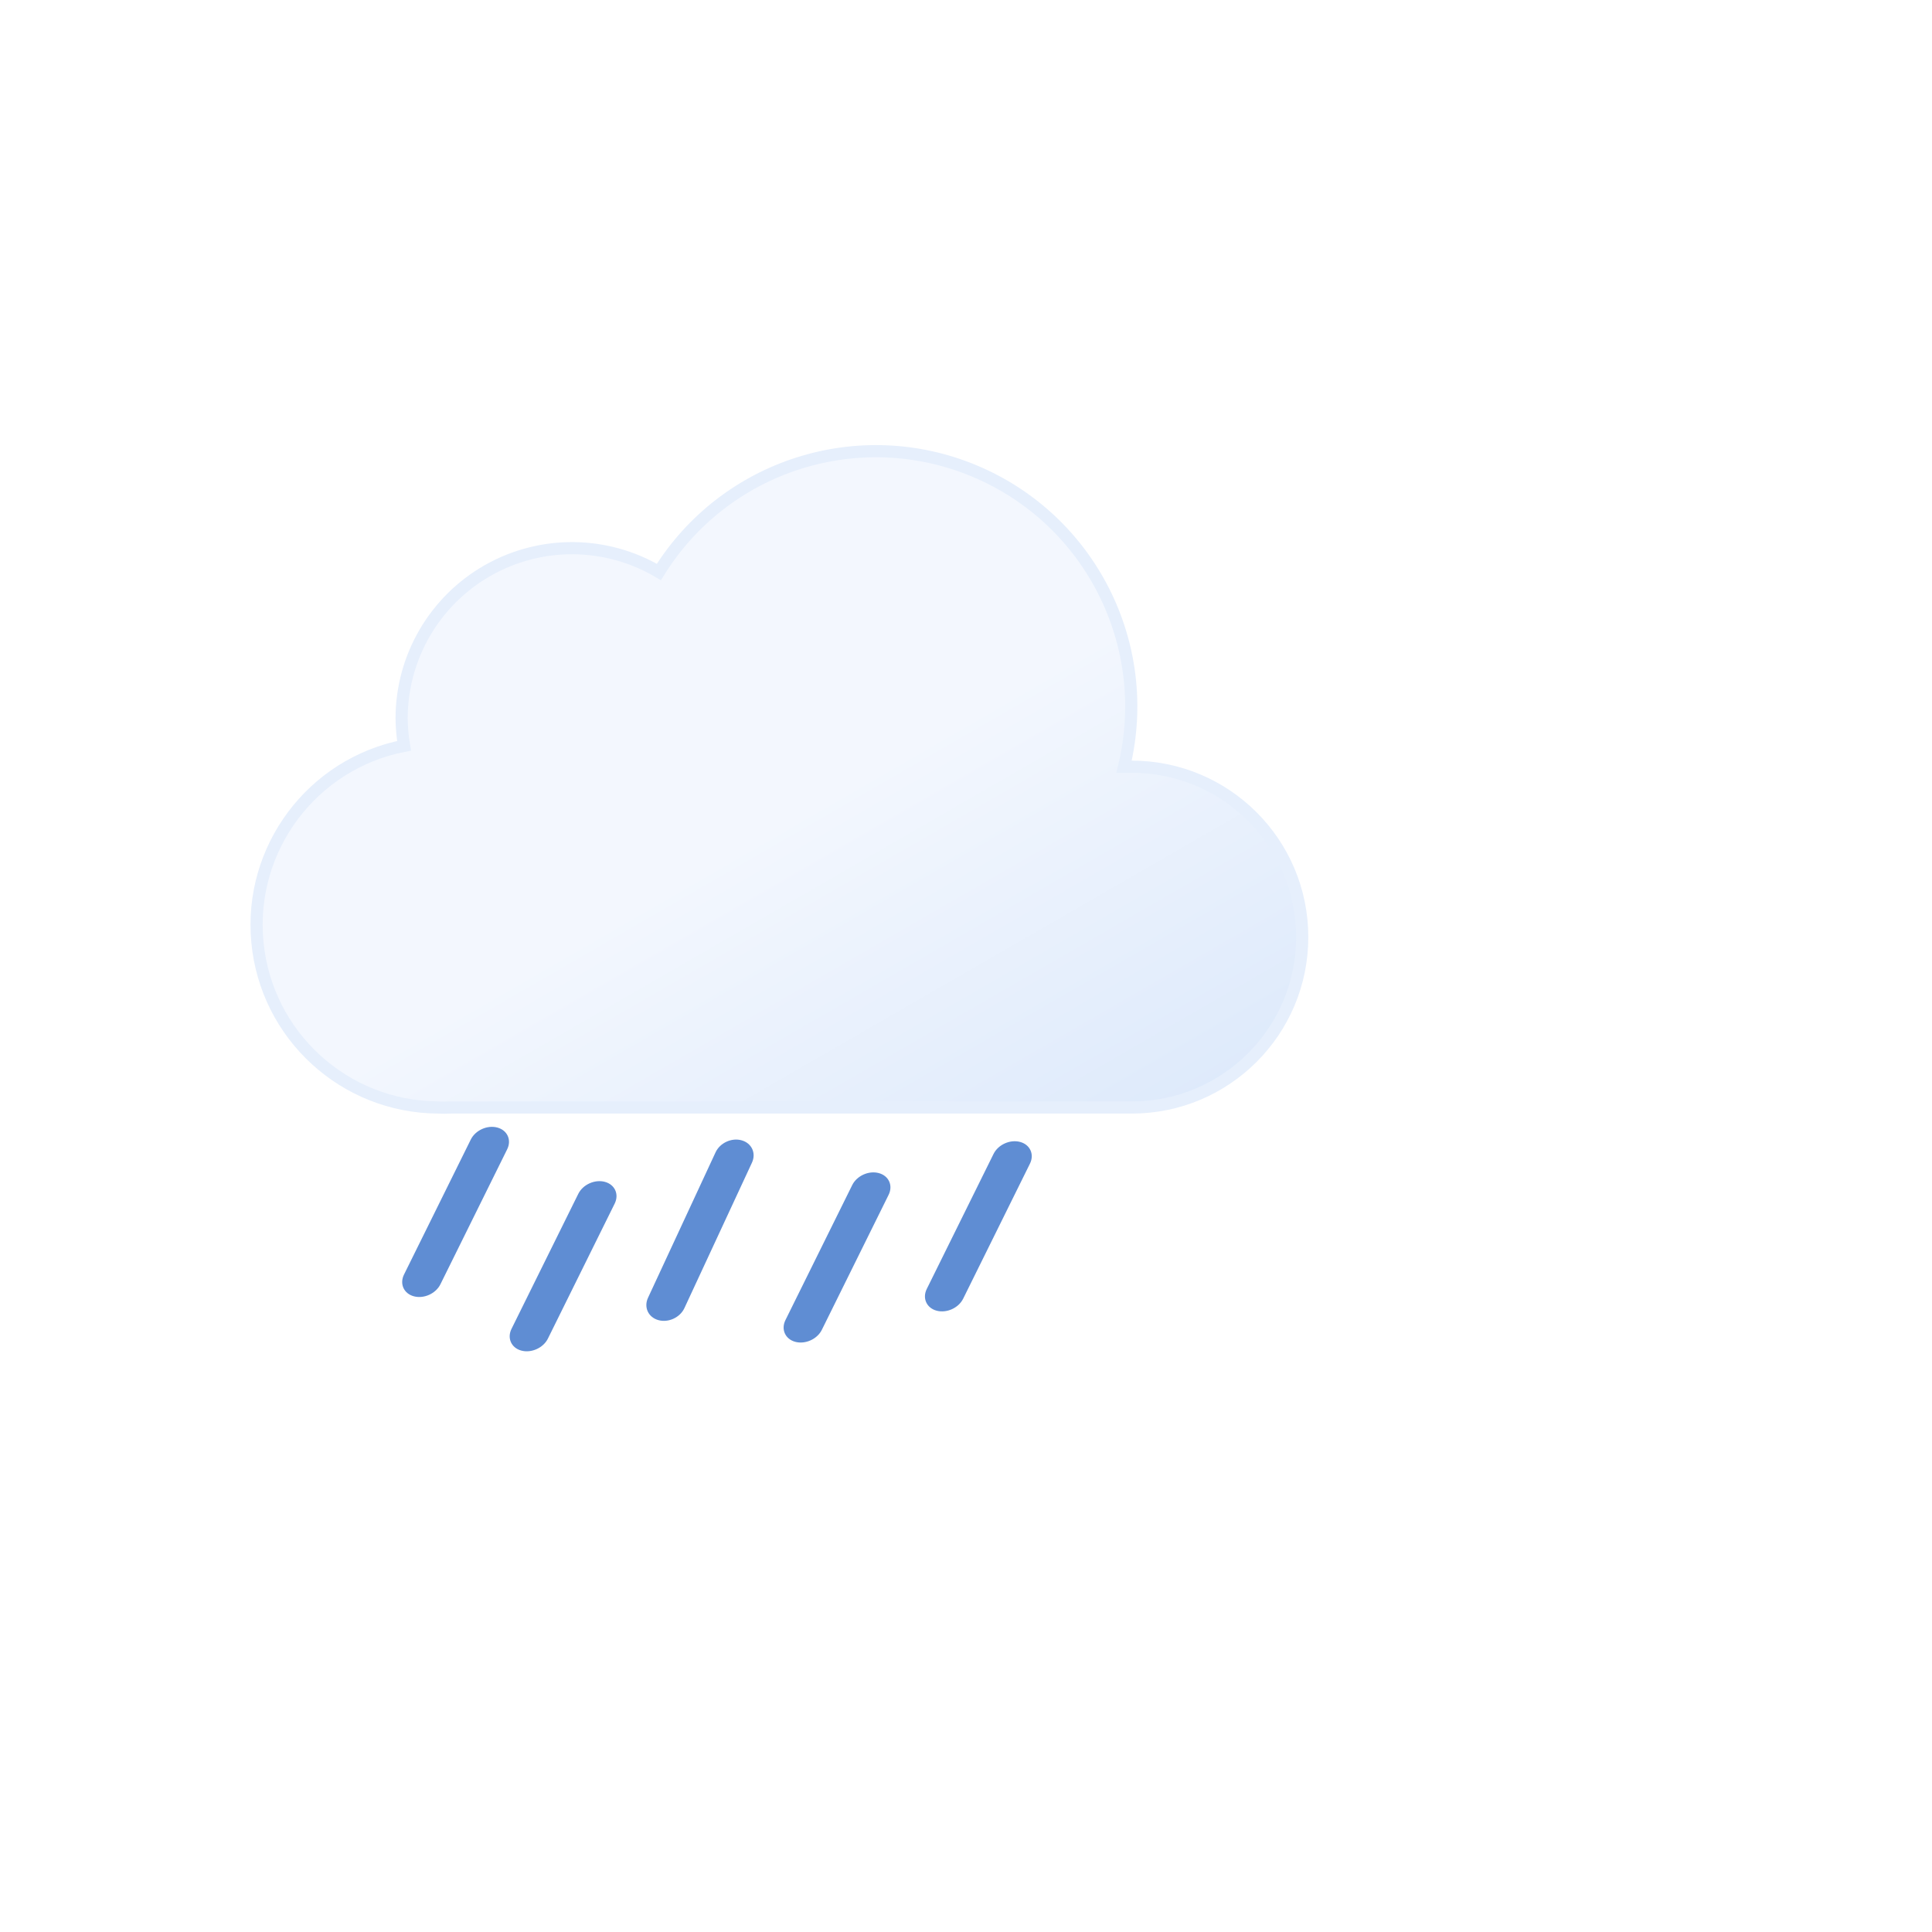
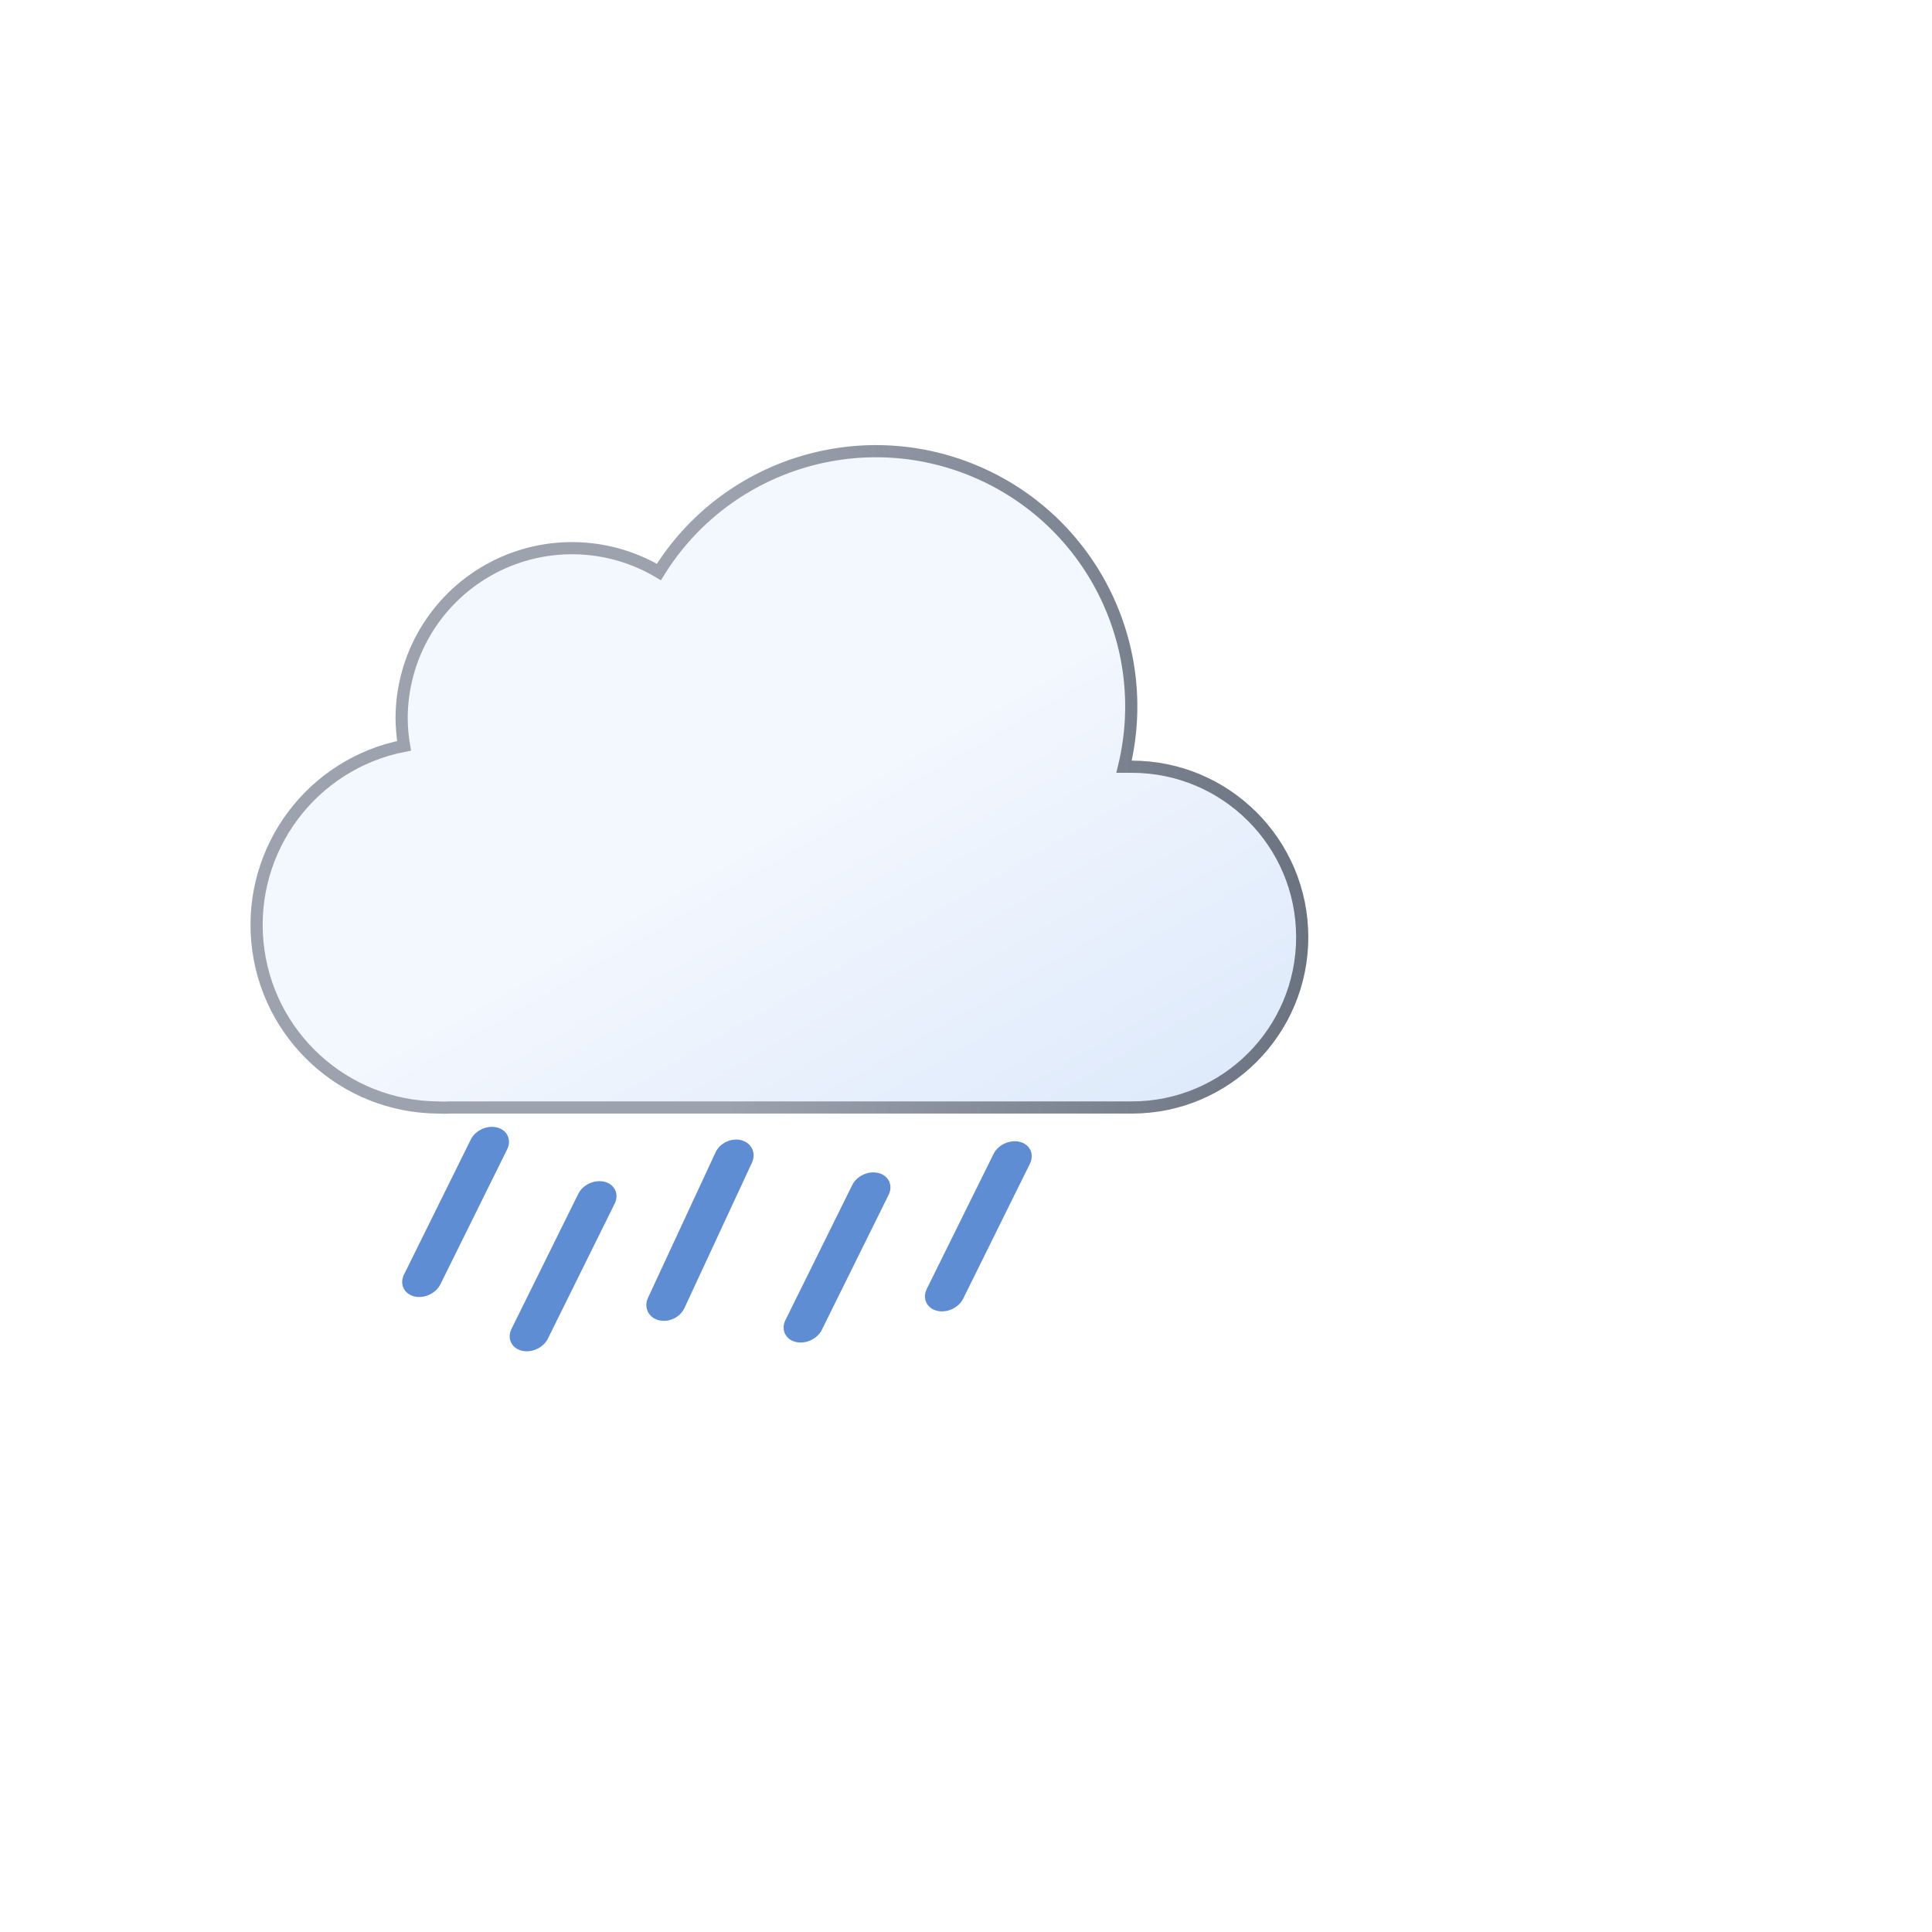
- <svg xmlns="http://www.w3.org/2000/svg" viewBox="0 0 79.374 79.374" version="1.1" id="svg22" width="300" height="300">
+ <svg xmlns="http://www.w3.org/2000/svg" xmlns:xlink="http://www.w3.org/1999/xlink" viewBox="0 0 79.374 79.374" version="1.1" id="svg22" width="300" height="300">
  <defs id="defs16">
    <linearGradient id="a" x1="40.76" y1="23" x2="50.83" y2="40.46" gradientUnits="userSpaceOnUse">
      <stop offset="0" stop-color="#9ca3af" id="stop2" />
      <stop offset="0.45" stop-color="#9ca3af" id="stop4" />
      <stop offset="1" stop-color="#6b7280" id="stop6" />
    </linearGradient>
    <linearGradient id="b" x1="22.56" y1="21.96" x2="39.2" y2="50.8" gradientUnits="userSpaceOnUse">
      <stop offset="0" stop-color="#f3f7fe" id="stop9" />
      <stop offset="0.45" stop-color="#f3f7fe" id="stop11" />
      <stop offset="1" stop-color="#deeafb" id="stop13" />
    </linearGradient>
+     <linearGradient xlink:href="#a" id="linearGradient840" x1="10.289" y1="32.022" x2="53.75" y2="32.022" gradientUnits="userSpaceOnUse" />
  </defs>
-   <path d="m 46.5,31.5 h -0.32 a 10.49,10.49 0 0 0 -19.11,-8 7,7 0 0 0 -10.57,6 7.21,7.21 0 0 0 0.1,1.14 7.5,7.5 0 0 0 1.4,14.86 4.19,4.19 0 0 0 0.5,0 v 0 h 28 a 7,7 0 0 0 0,-14 z" stroke="#e6effc" stroke-miterlimit="10" stroke-width="0.5" fill="url(#b)" id="path20" />
+   <path d="m 46.5,31.5 h -0.32 a 10.49,10.49 0 0 0 -19.11,-8 7,7 0 0 0 -10.57,6 7.21,7.21 0 0 0 0.1,1.14 7.5,7.5 0 0 0 1.4,14.86 4.19,4.19 0 0 0 0.5,0 v 0 h 28 a 7,7 0 0 0 0,-14 z" stroke="#e6effc" stroke-miterlimit="10" stroke-width="0.5" fill="url(#b)" id="path20" style="stroke:url(#linearGradient840)" />
  <rect style="fill:#5f8dd3;stroke-width:0.152" id="rect400-3-0-2" width="8.142" height="1.554" x="37.147" y="-48.738" ry="0.777" transform="matrix(-0.4212304,0.9069537,-0.961624,-0.2743708,0,0)" />
  <rect style="fill:#5f8dd3;stroke-width:0.147" id="rect400-3-0-2-1" width="7.735" height="1.548" x="40.241" y="-40.397" ry="0.774" transform="matrix(-0.4433532,0.896347,-0.9659346,-0.2587862,0,0)" />
  <rect style="fill:#5f8dd3;stroke-width:0.147" id="rect400-3-0-2-1-1" width="7.735" height="1.548" x="41.273" y="-45.443" ry="0.774" transform="matrix(-0.4433532,0.896347,-0.9659346,-0.2587862,0,0)" />
  <rect style="fill:#5f8dd3;stroke-width:0.147" id="rect400-3-0-2-8" width="7.735" height="1.548" x="35.155" y="-60.297" ry="0.774" transform="matrix(-0.4433532,0.896347,-0.9659346,-0.2587862,0,0)" />
  <rect style="fill:#5f8dd3;stroke-width:0.147" id="rect400-3-0-2-7" width="7.735" height="1.548" x="37.948" y="-55.568" ry="0.774" transform="matrix(-0.4433532,0.896347,-0.9659346,-0.2587862,0,0)" />
</svg>
